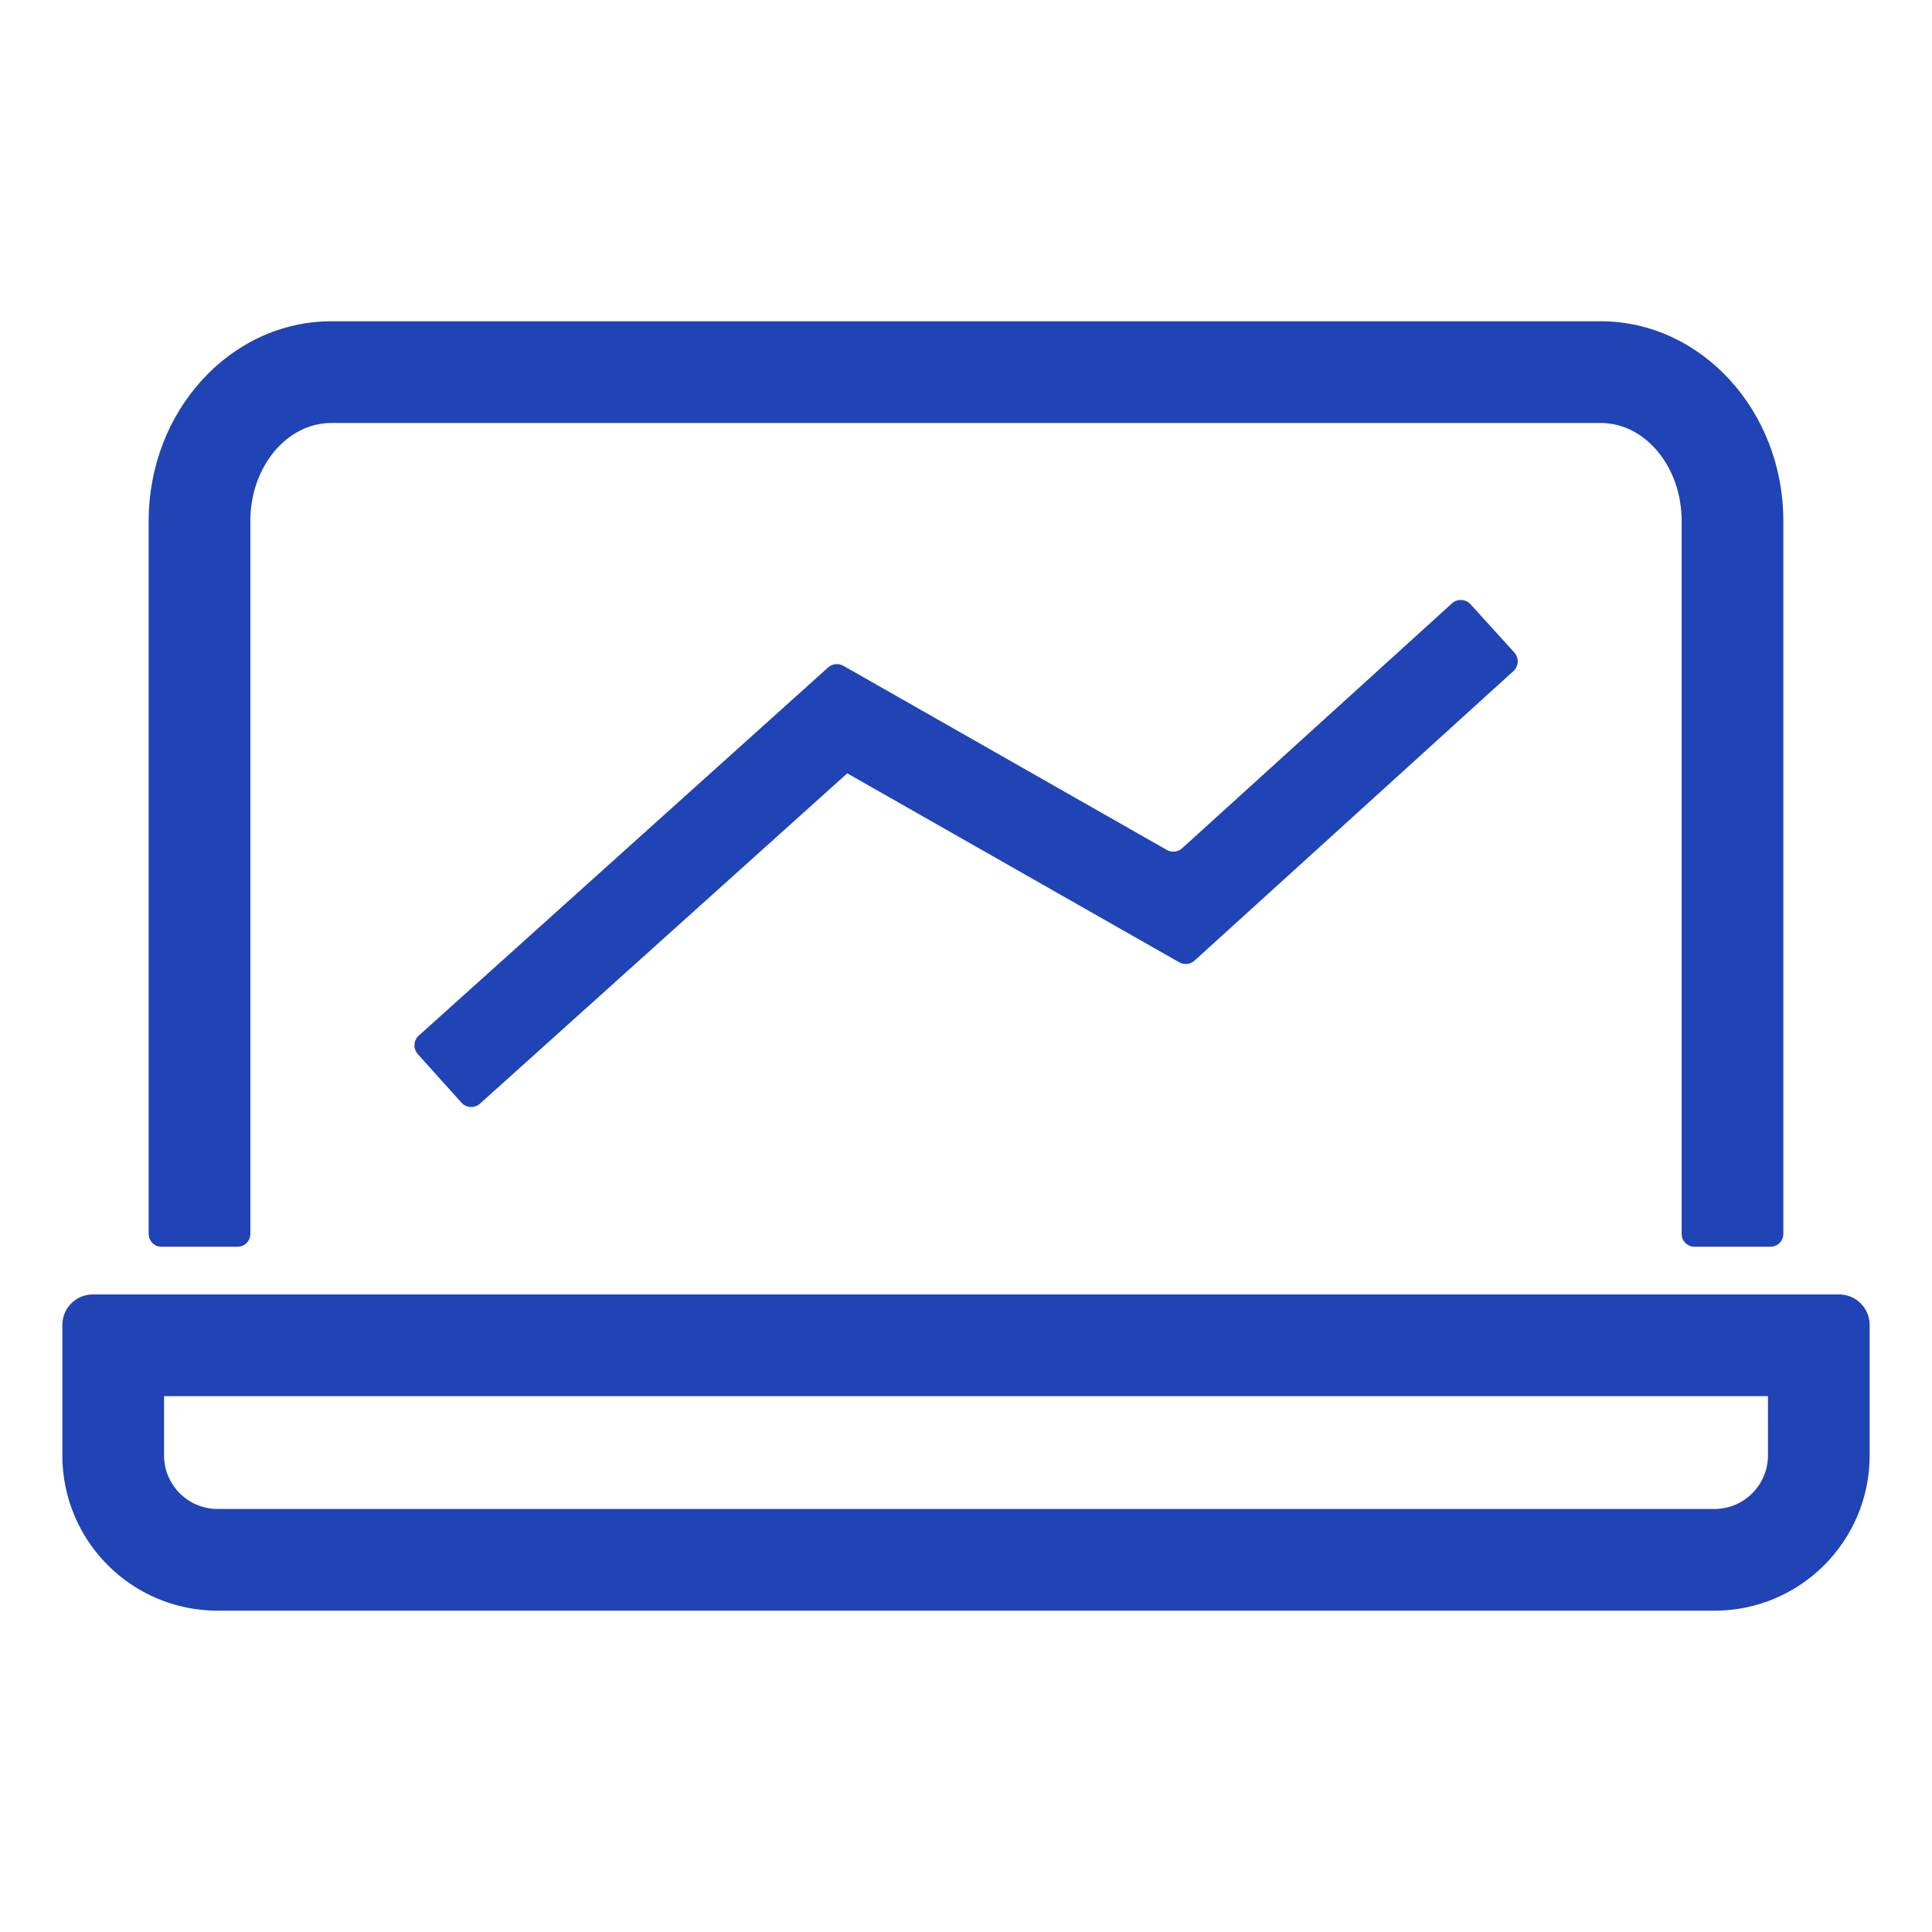
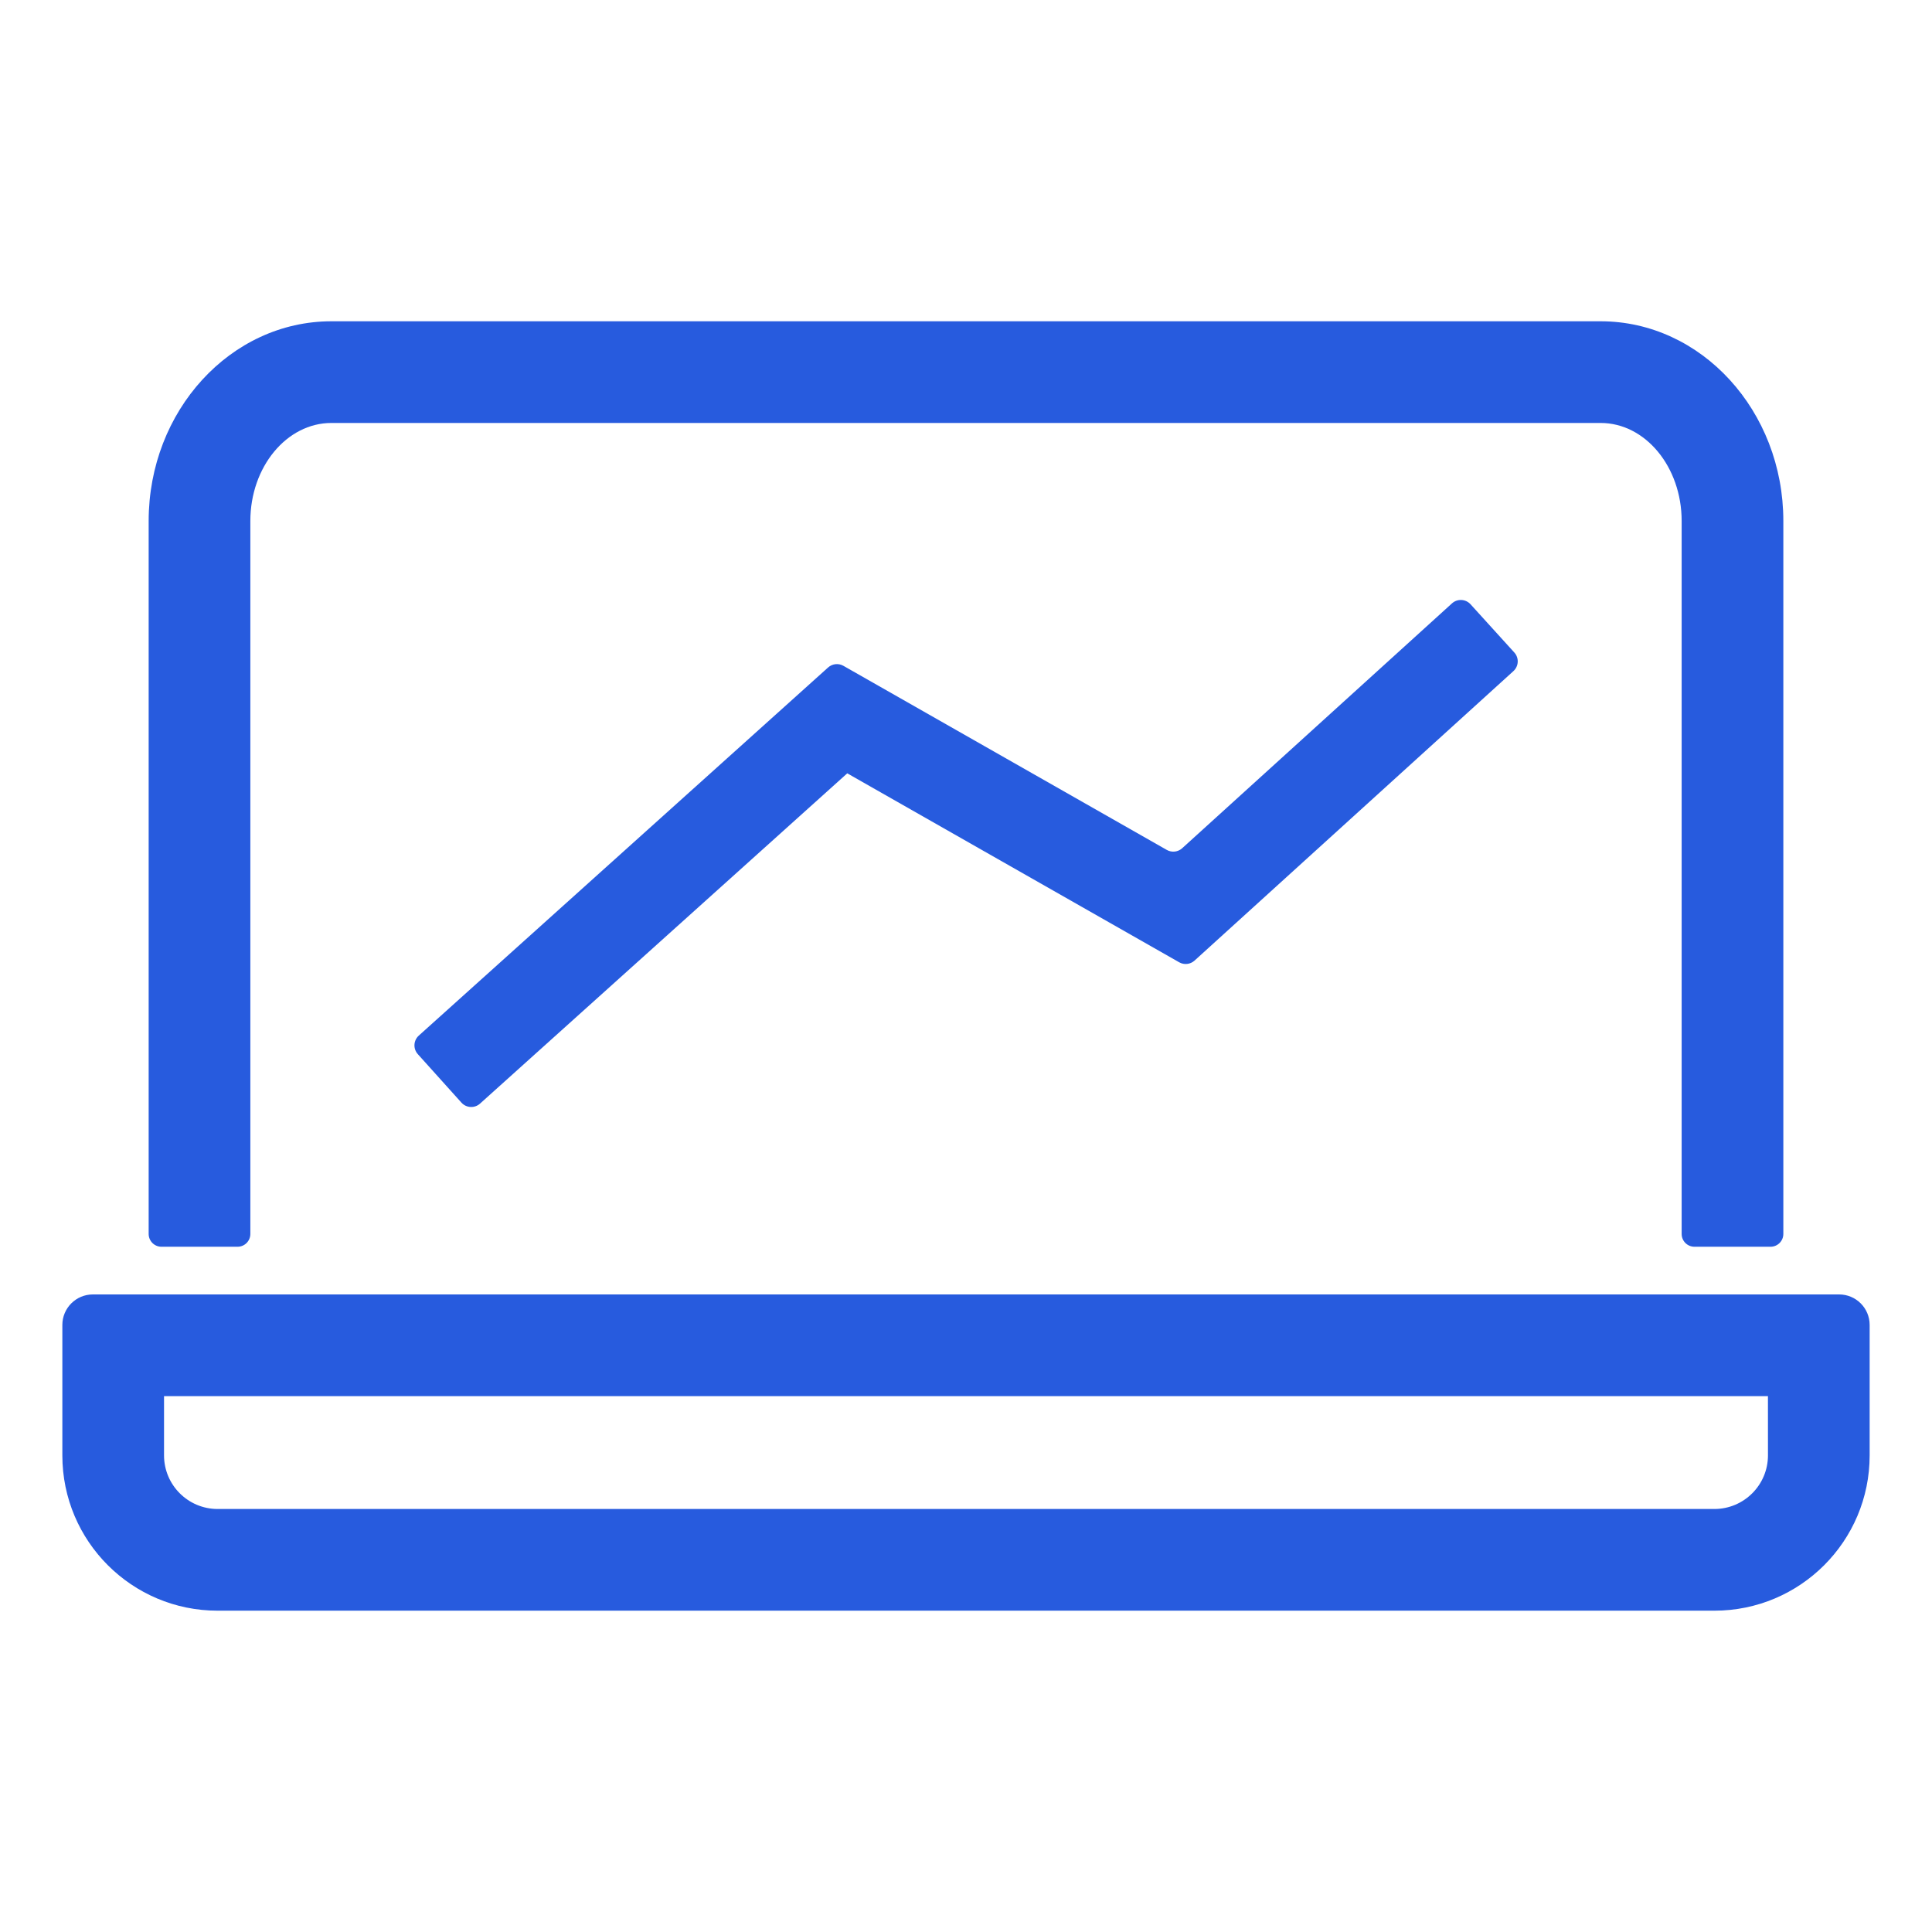
- <svg xmlns="http://www.w3.org/2000/svg" id="b1e308b4-bab1-4d23-a220-9af0f426ee11" data-name="Layer 1" viewBox="0 0 95 95">
-   <path fill="#2043b5" d="M90.434 63.65H4.566a1.5 1.5 0 0 0-1.5 1.5v6.418A7.634 7.634 0 0 0 10.7 79.2h73.6a7.634 7.634 0 0 0 7.634-7.634V65.15a1.5 1.5 0 0 0-1.5-1.5Zm-3.5 7.918A2.637 2.637 0 0 1 84.3 74.2H10.7a2.637 2.637 0 0 1-2.634-2.634V68.65h78.867ZM7.94 61.305h3.74a.63.63 0 0 0 .63-.63V25.617c0-2.657 1.788-4.819 3.984-4.819h62.412c2.2 0 3.984 2.162 3.984 4.819v35.058a.63.63 0 0 0 .63.63h3.74a.63.63 0 0 0 .63-.63V25.617c0-5.414-4.03-9.819-8.984-9.819H16.294c-4.954 0-8.984 4.4-8.984 9.819v35.058a.63.63 0 0 0 .63.63Z" />
-   <path fill="#2043b5" d="M71.393 29.672 58.13 41.709a.649.649 0 0 1-.757.083l-15.9-9.052a.649.649 0 0 0-.754.081l-20.125 18.1a.647.647 0 0 0-.048.915l2.143 2.382a.648.648 0 0 0 .915.049l18.057-16.241 16.321 9.291a.648.648 0 0 0 .756-.083L74.417 33a.648.648 0 0 0 .044-.916l-2.153-2.372a.647.647 0 0 0-.915-.04Z" />
+ <svg xmlns="http://www.w3.org/2000/svg" id="ef8f9707-79a9-4b67-9ed4-209c2af099c0" data-name="Layer 1" viewBox="0 0 95 95">
+   <path d="M90.434,63.65H4.566a1.5,1.5,0,0,0-1.5,1.5v6.418A7.634,7.634,0,0,0,10.7,79.2H84.3a7.634,7.634,0,0,0,7.634-7.634V65.15A1.5,1.5,0,0,0,90.434,63.65Zm-3.5,7.918A2.637,2.637,0,0,1,84.3,74.2H10.7a2.637,2.637,0,0,1-2.634-2.634V68.65H86.933Z" style="fill:#275bde" />
+   <path d="M7.94,61.305h3.74a.63.63,0,0,0,.63-.63V25.617c0-2.657,1.788-4.819,3.984-4.819H78.706c2.2,0,3.984,2.162,3.984,4.819V60.675a.63.63,0,0,0,.63.63h3.74a.63.63,0,0,0,.63-.63V25.617c0-5.414-4.03-9.819-8.984-9.819H16.294c-4.954,0-8.984,4.4-8.984,9.819V60.675A.63.63,0,0,0,7.94,61.305Z" style="fill:#275bde" />
+   <path d="M71.393,29.672,58.13,41.709a.649.649,0,0,1-.757.083l-15.9-9.052a.649.649,0,0,0-.754.081l-20.125,18.1a.647.647,0,0,0-.048.915l2.143,2.382a.648.648,0,0,0,.915.049L41.661,38.026l16.321,9.291a.648.648,0,0,0,.756-.083L74.417,33a.648.648,0,0,0,.044-.916l-2.153-2.372A.647.647,0,0,0,71.393,29.672Z" style="fill:#275bde" />
</svg>
